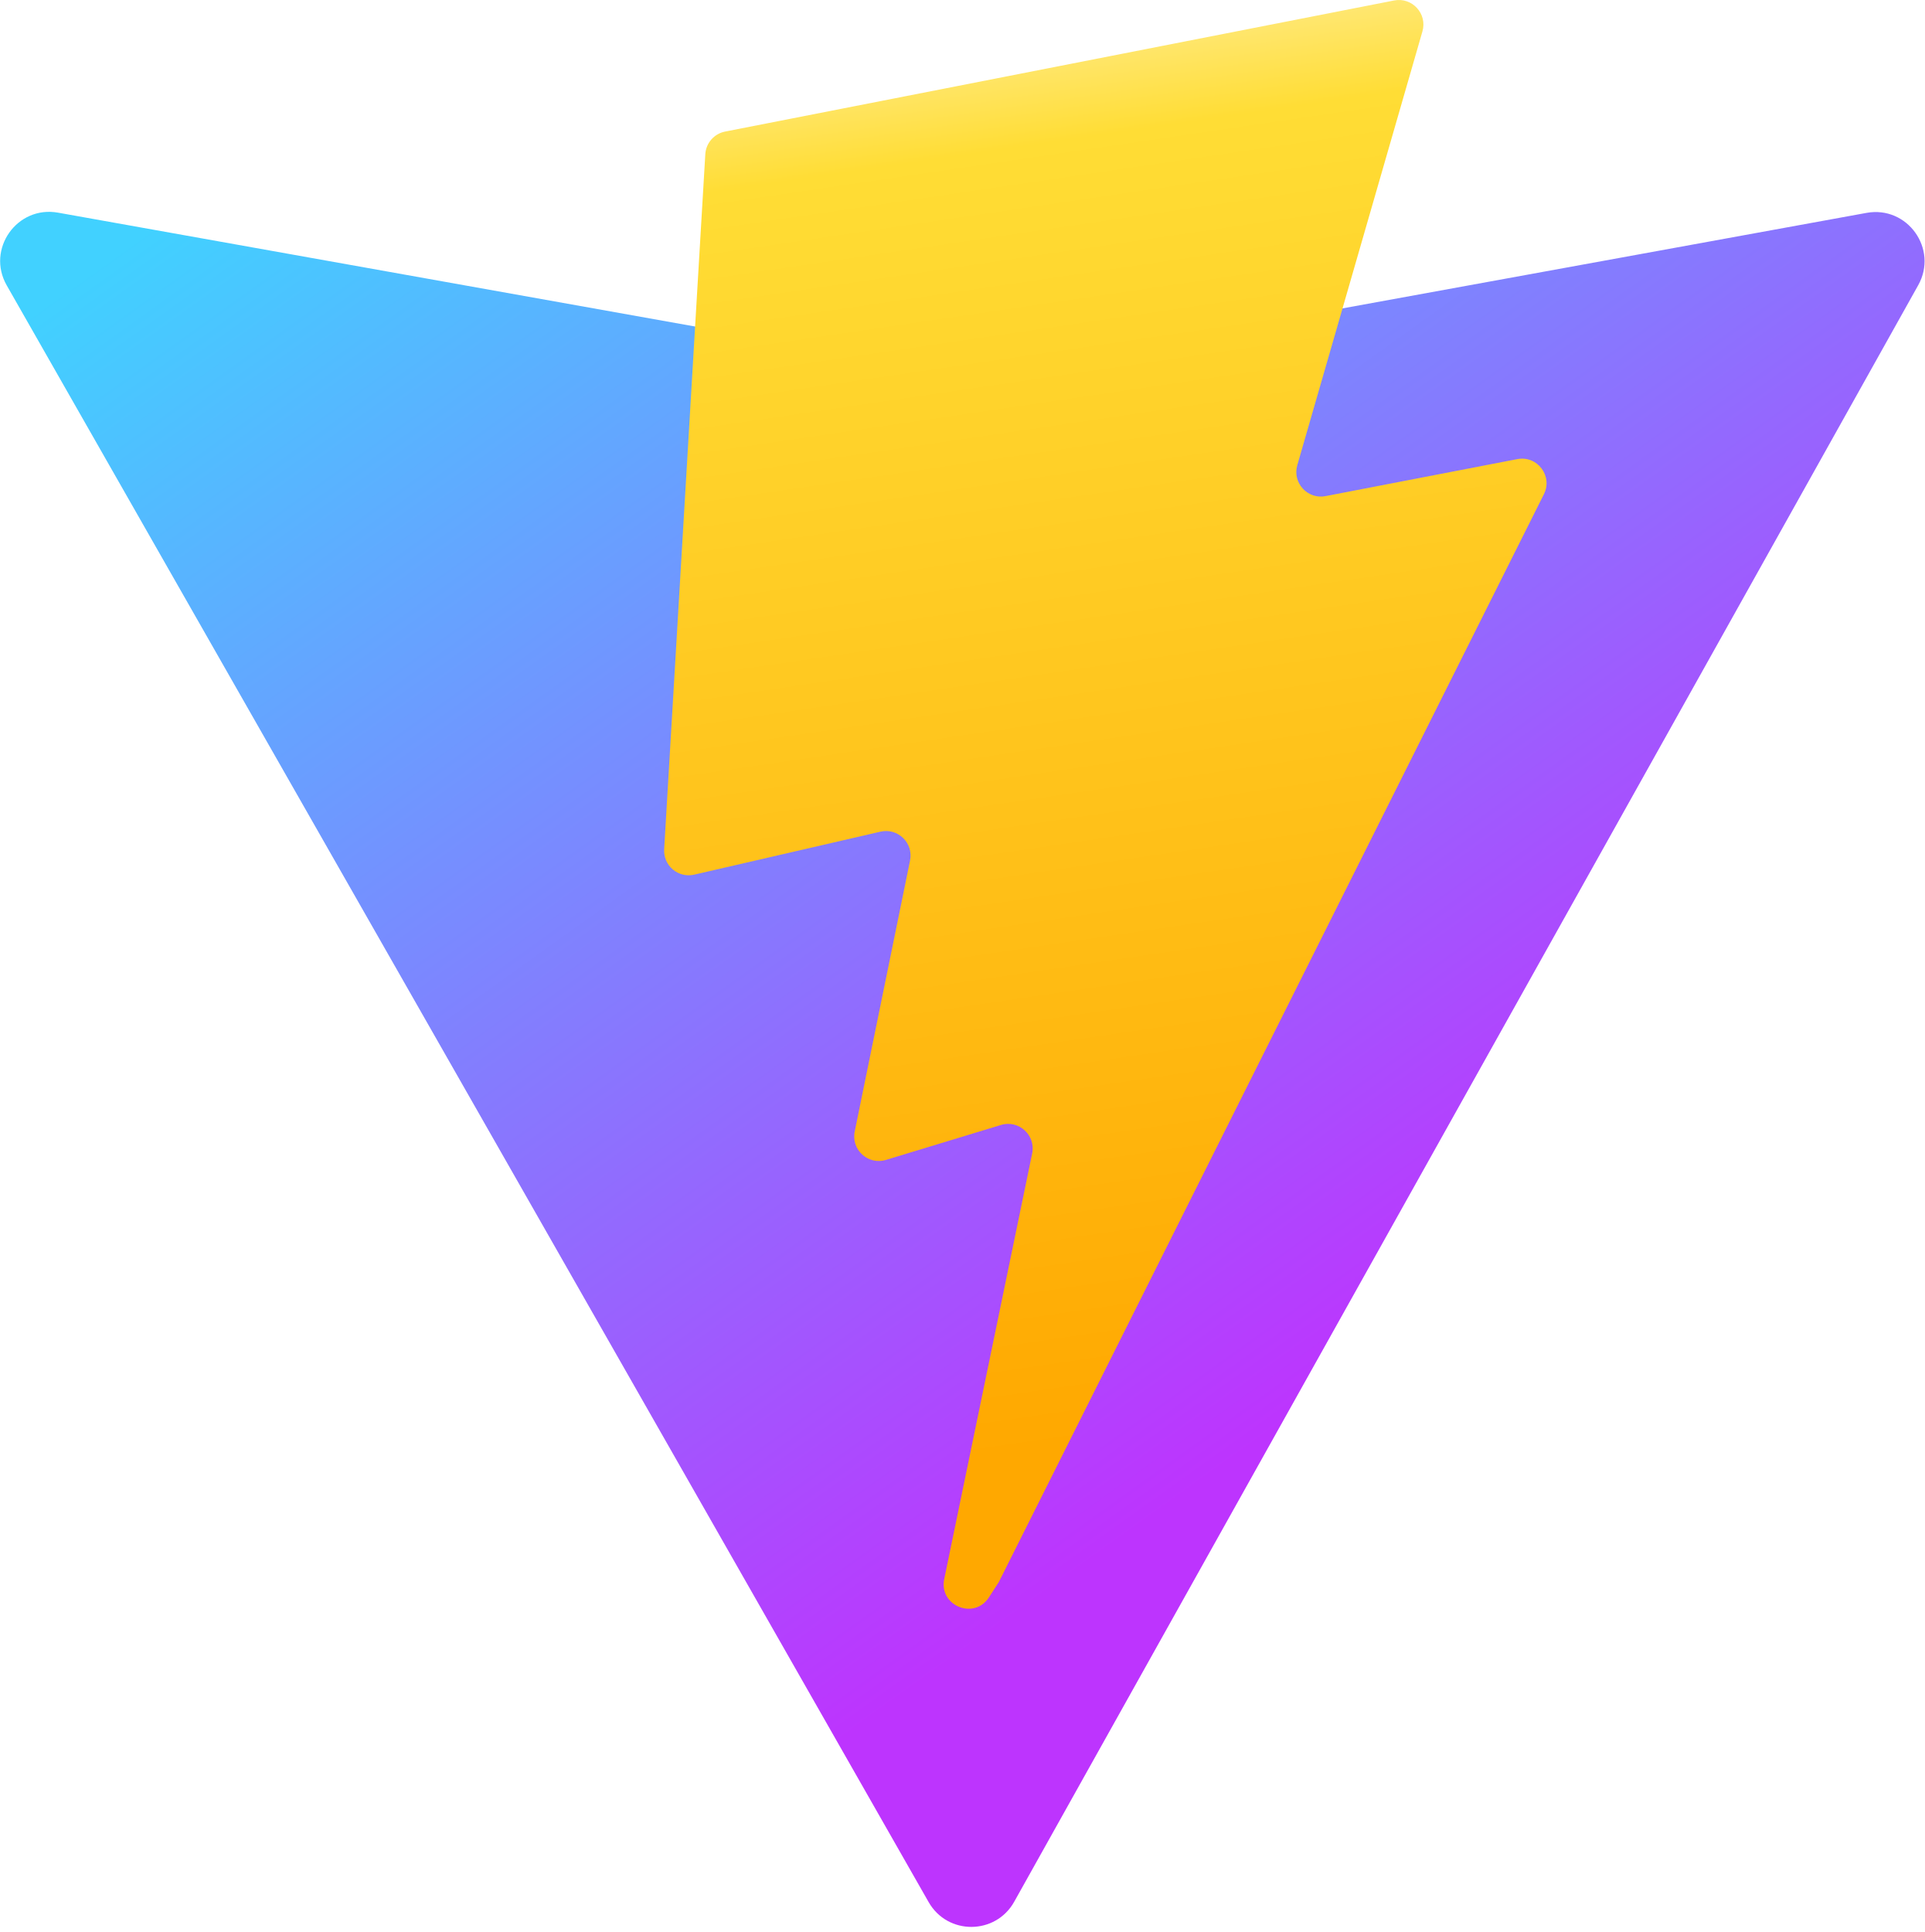
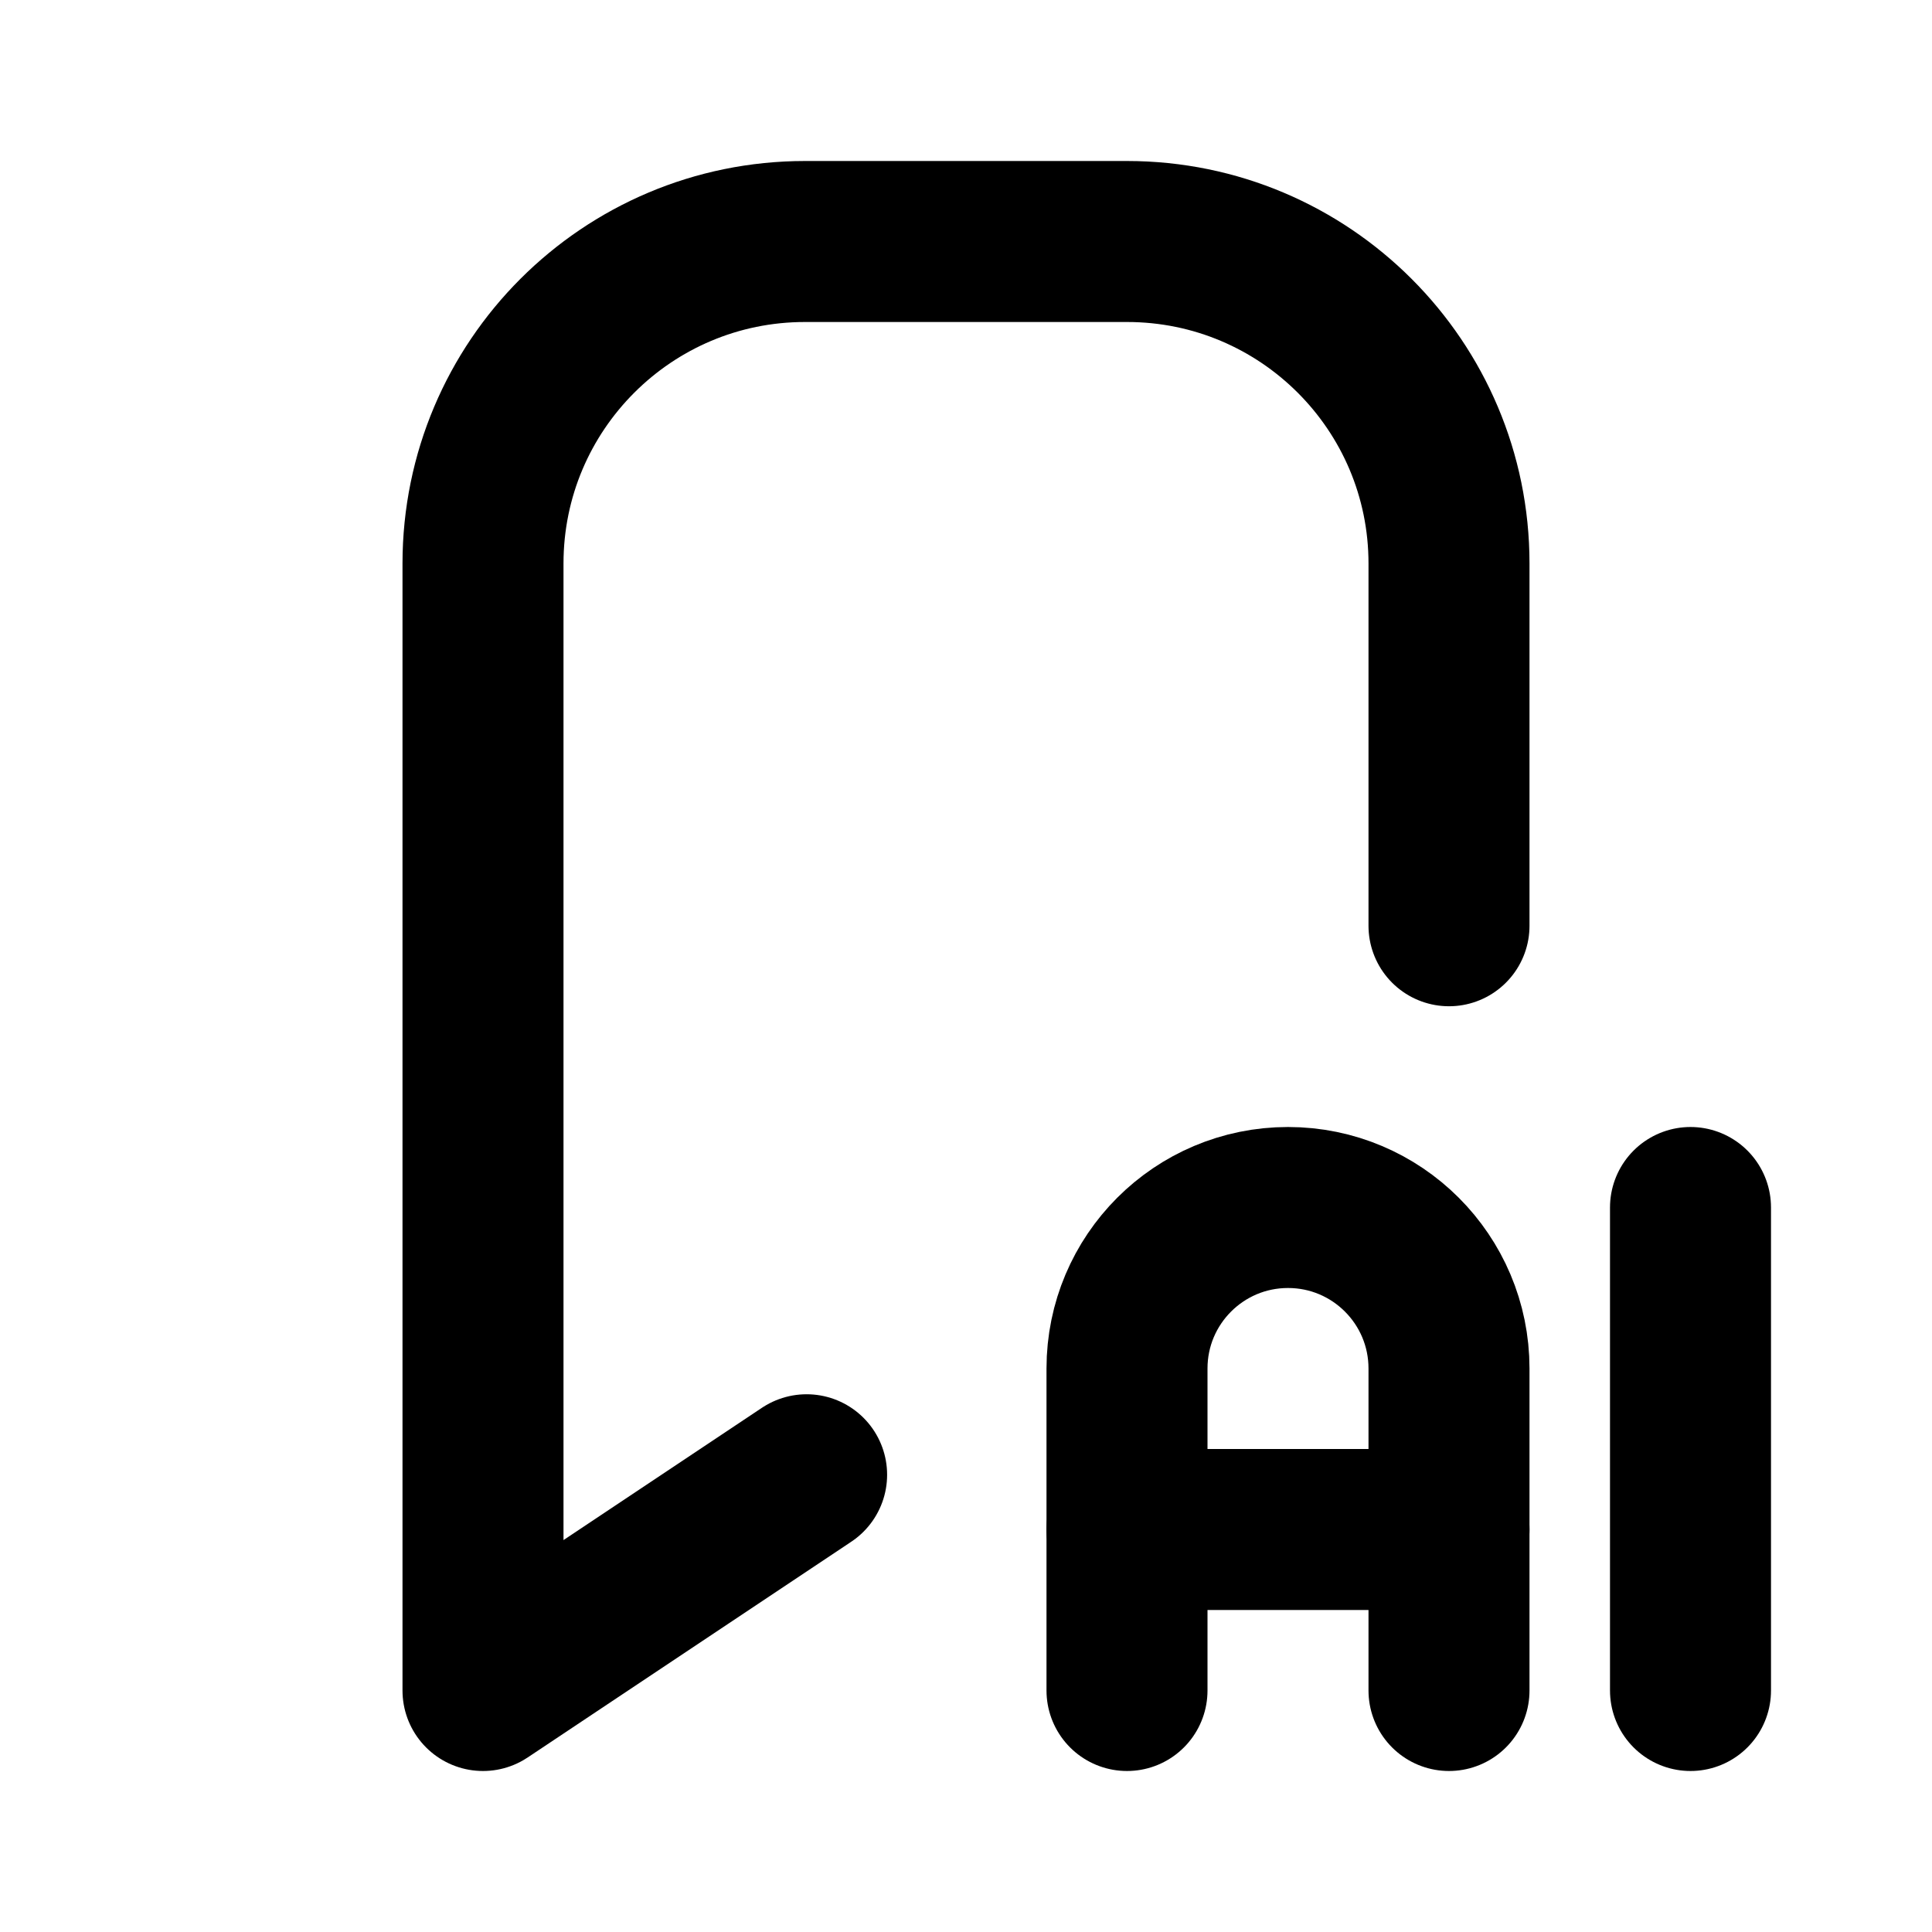
- <svg xmlns="http://www.w3.org/2000/svg" aria-hidden="true" role="img" class="iconify iconify--logos" width="31.88" height="32" preserveAspectRatio="xMidYMid meet" viewBox="0 0 256 257">
-   <defs>
-     <linearGradient id="IconifyId1813088fe1fbc01fb466" x1="-.828%" x2="57.636%" y1="7.652%" y2="78.411%">
-       <stop offset="0%" stop-color="#41D1FF" />
-       <stop offset="100%" stop-color="#BD34FE" />
-     </linearGradient>
-     <linearGradient id="IconifyId1813088fe1fbc01fb467" x1="43.376%" x2="50.316%" y1="2.242%" y2="89.03%">
-       <stop offset="0%" stop-color="#FFEA83" />
-       <stop offset="8.333%" stop-color="#FFDD35" />
-       <stop offset="100%" stop-color="#FFA800" />
-     </linearGradient>
-   </defs>
-   <path fill="url(#IconifyId1813088fe1fbc01fb466)" d="M255.153 37.938L134.897 252.976c-2.483 4.44-8.862 4.466-11.382.048L.875 37.958c-2.746-4.814 1.371-10.646 6.827-9.67l120.385 21.517a6.537 6.537 0 0 0 2.322-.004l117.867-21.483c5.438-.991 9.574 4.796 6.877 9.62Z" />
-   <path fill="url(#IconifyId1813088fe1fbc01fb467)" d="M185.432.063L96.44 17.501a3.268 3.268 0 0 0-2.634 3.014l-5.474 92.456a3.268 3.268 0 0 0 3.997 3.378l24.777-5.718c2.318-.535 4.413 1.507 3.936 3.838l-7.361 36.047c-.495 2.426 1.782 4.5 4.151 3.78l15.304-4.649c2.372-.72 4.652 1.36 4.15 3.788l-11.698 56.621c-.732 3.542 3.979 5.473 5.943 2.437l1.313-2.028l72.516-144.72c1.215-2.423-.88-5.186-3.54-4.672l-25.505 4.922c-2.396.462-4.435-1.77-3.759-4.114l16.646-57.705c.677-2.35-1.37-4.583-3.769-4.113Z" />
+ <svg xmlns="http://www.w3.org/2000/svg" width="24" height="24" viewBox="0 0 24 24" fill="none" stroke="currentColor" stroke-width="2" stroke-linecap="round" stroke-linejoin="round" class="icon icon-tabler icons-tabler-outline icon-tabler-bookmark-ai">
+   <path stroke="none" d="M0 0h24v24H0z" fill="none" />
+   <path d="M10.02 18.32l-4.02 2.68v-14a4 4 0 0 1 4 -4h4a4 4 0 0 1 4 4v4.5" />
+   <path d="M14 21v-4a2 2 0 1 1 4 0v4" />
+   <path d="M14 19h4" />
+   <path d="M21 15v6" />
</svg>
